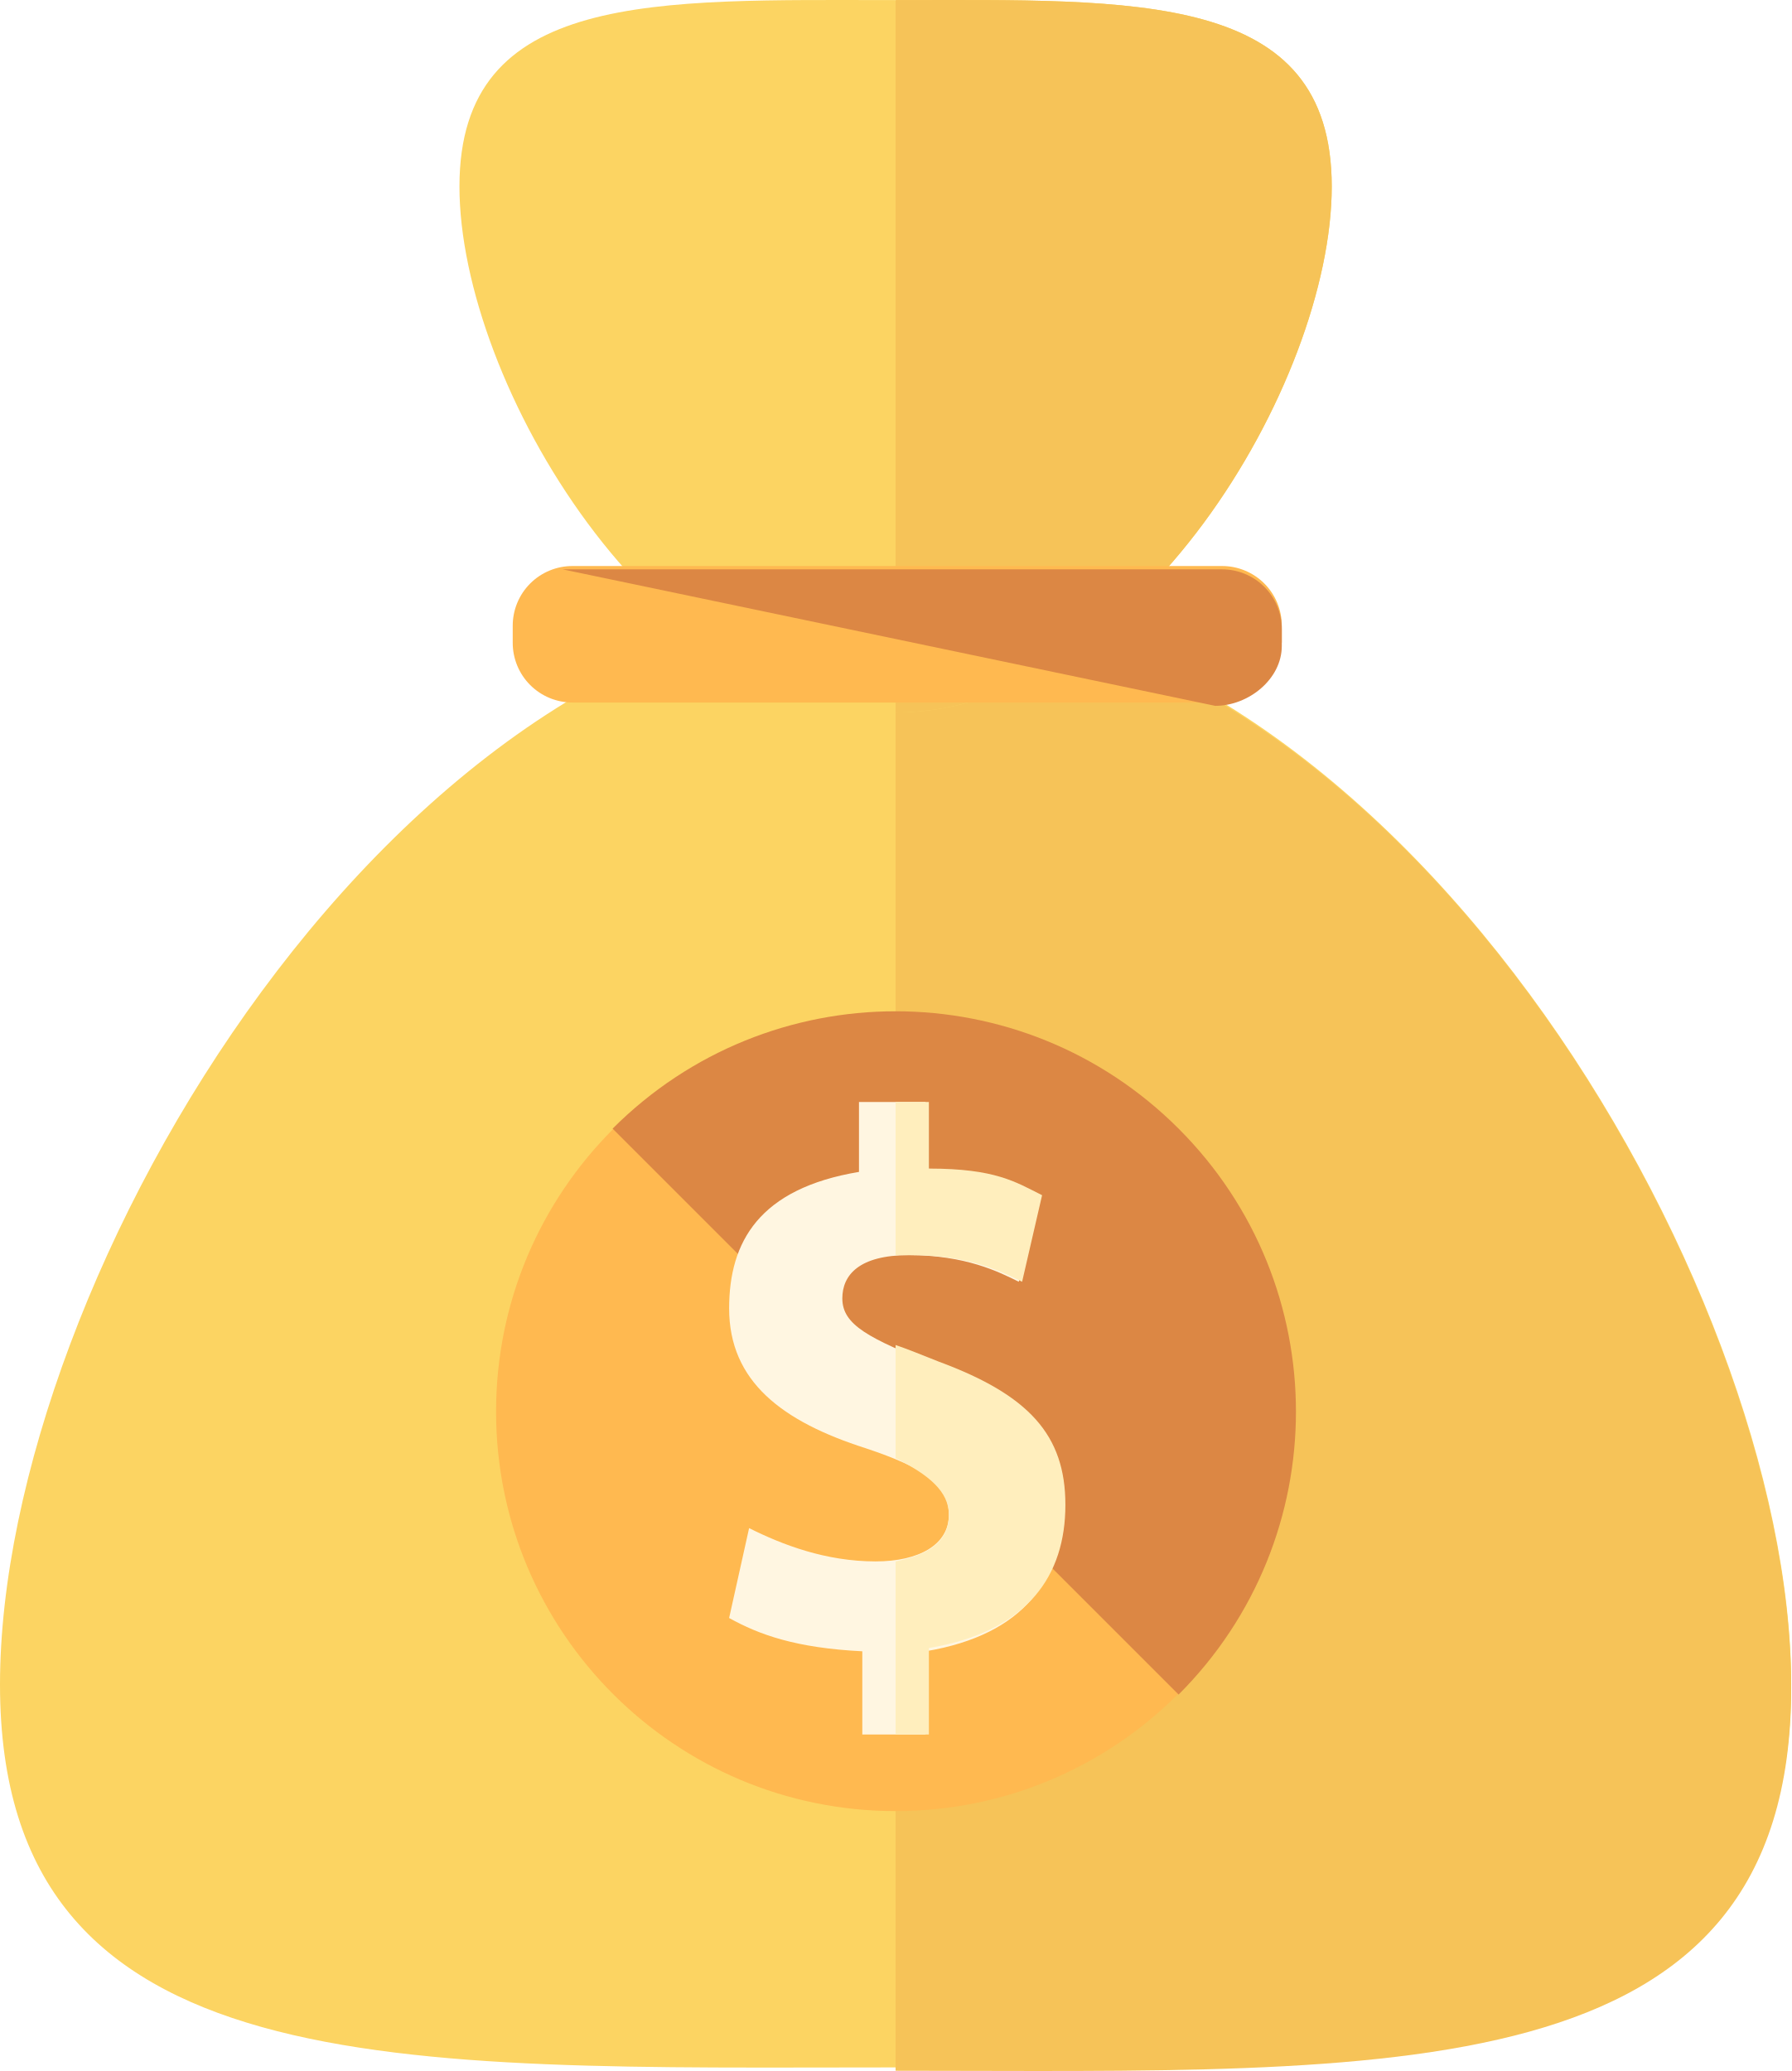
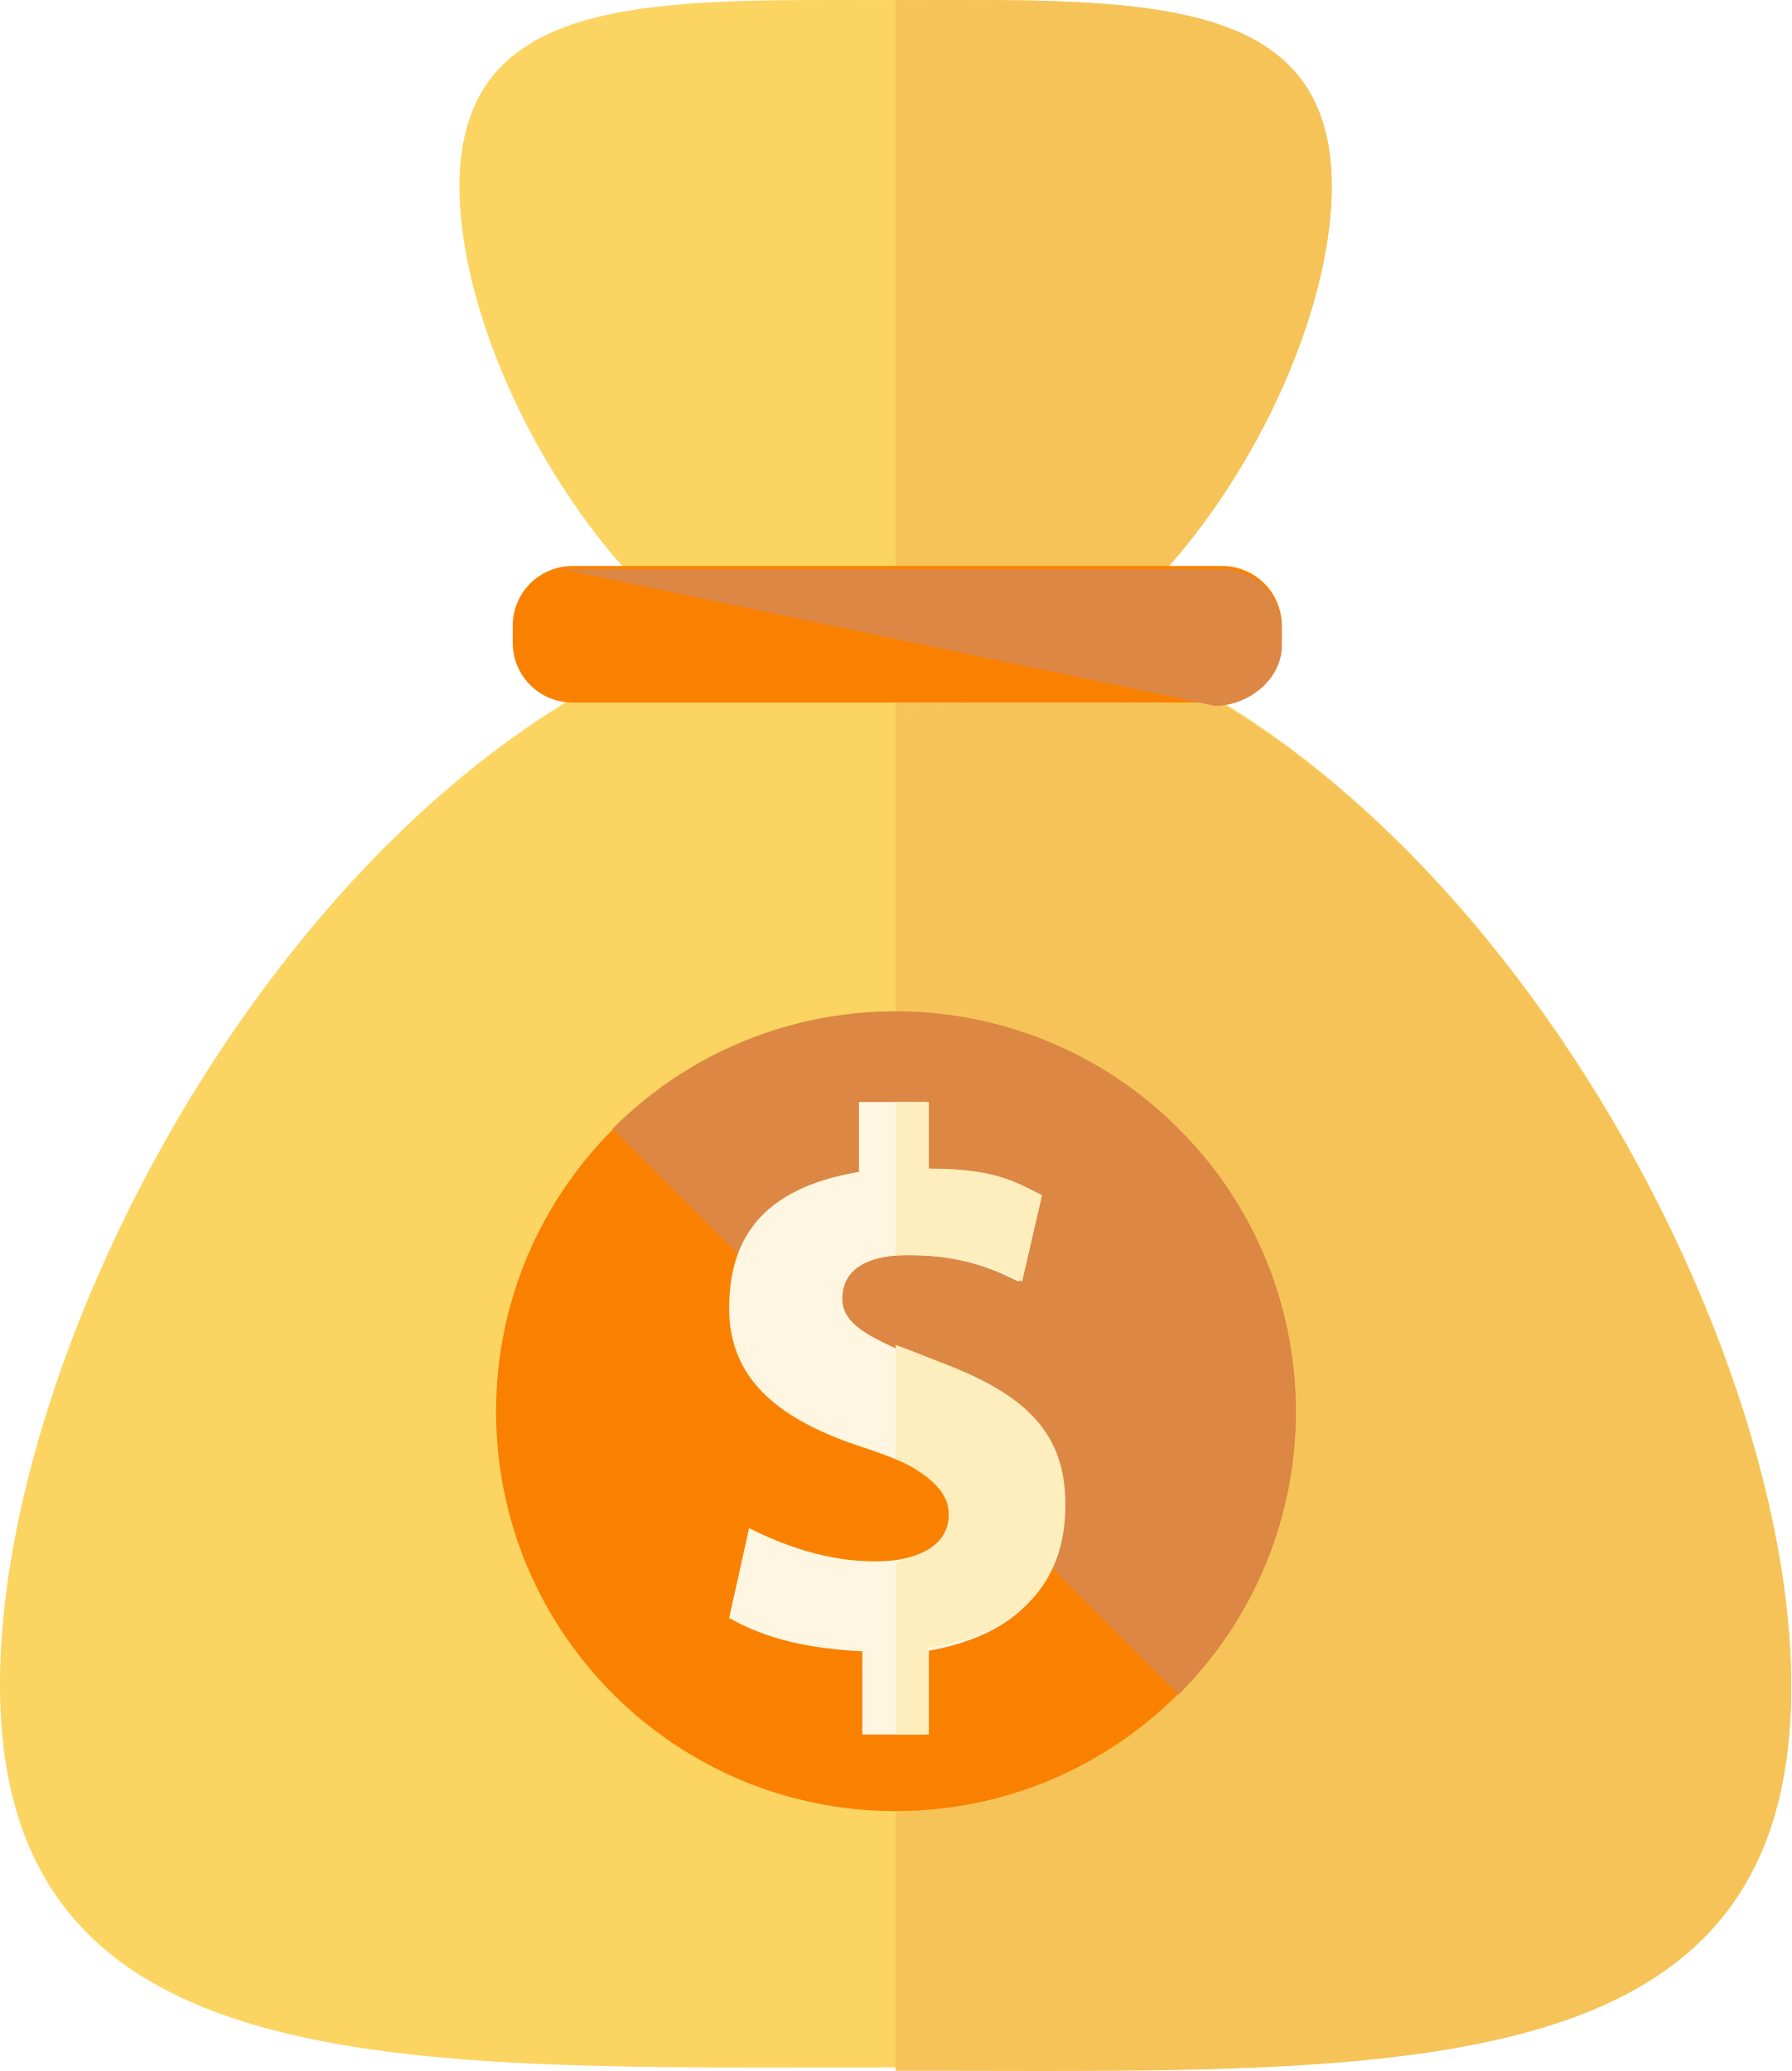
<svg xmlns="http://www.w3.org/2000/svg" viewBox="0 0 1319.283 1525.52">
  <defs>
    <style>
      .cls-1 {
        fill: #fcd462;
      }

      .cls-2 {
        fill: #f6c358;
      }

      .cls-3 {
-         fill: #ffb950;
+         fill: #FA8100;
      }

      .cls-4 {
        fill: #dc8744;
      }

      .cls-5 {
        fill: #fff6e1;
      }

      .cls-6 {
        fill: #ffeebd;
      }
    </style>
  </defs>
  <g id="money-bag" transform="translate(-33.64)">
    <path id="Path_848" data-name="Path 848" class="cls-1" d="M1352.923,941.788c0,299.17-294.264,282-659.642,282s-659.642,14.713-659.642-282C33.64,642.619,327.9,144.82,693.282,144.82,1058.659,147.272,1352.923,645.071,1352.923,941.788Z" transform="translate(0 299.093)" />
    <path id="Path_849" data-name="Path 849" class="cls-2" d="M248.84,145.62c365.378,0,659.642,497.8,659.642,796.968s-294.264,282-659.642,282" transform="translate(444.442 300.745)" />
    <path id="Path_850" data-name="Path 850" class="cls-1" d="M144.04,137.386C144.04-7.294,288.72.062,465.278.062S786.516-7.294,786.516,137.386,641.836,524.835,465.278,524.835,144.04,282.066,144.04,137.386Z" transform="translate(228.004 0)" />
    <path id="Path_851" data-name="Path 851" class="cls-2" d="M248.84.062C425.4.062,570.078-7.294,570.078,137.386S425.4,524.835,248.84,524.835" transform="translate(444.442 0)" />
    <path id="Path_852" data-name="Path 852" class="cls-3" d="M720.846,192.421a43.956,43.956,0,0,1-44.14,44.14H200.979a43.956,43.956,0,0,1-44.139-44.14V180.16a43.956,43.956,0,0,1,44.139-44.14H679.158a43.956,43.956,0,0,1,44.14,44.14v12.261Z" transform="translate(254.439 280.918)" />
    <path id="Path_853" data-name="Path 853" class="cls-4" d="M168.84,136.82H654.375a43.956,43.956,0,0,1,44.139,44.14v12.261c0,24.522-24.522,44.14-49.044,44.14" transform="translate(279.222 282.57)" />
    <path id="Path_858" data-name="Path 858" class="cls-3" d="M294.264,0C456.781,0,588.528,131.747,588.528,294.265S456.781,588.531,294.264,588.531,0,456.784,0,294.265,131.746,0,294.264,0Z" transform="translate(399.018 745.534)" />
    <path id="Path_854" data-name="Path 854" class="cls-4" d="M180.84,329.46c115.253-115.254,301.62-115.254,416.874,0s115.254,301.622,0,416.876" transform="translate(304.005 501.901)" />
    <path id="Path_855" data-name="Path 855" class="cls-5" d="M306.928,730.74V669.434c-49.044-2.451-76.018-12.26-98.088-24.522l14.713-66.21c24.522,12.261,56.4,24.522,93.184,24.522,31.878,0,53.948-12.26,53.948-34.331s-17.165-34.331-61.3-49.044c-61.305-19.617-100.54-49.044-100.54-102.992,0-49.044,22.07-88.28,95.636-100.541v-51.5H353.52v49.044c49.044,2.453,66.209,9.81,83.375,19.618l-14.713,63.758c-14.713-7.357-39.235-19.618-80.922-19.618-36.783,0-49.044,14.713-49.044,31.879,0,19.617,19.617,29.426,68.661,49.044,66.21,24.523,93.184,53.949,93.184,105.445s-26.974,93.184-100.54,105.444V730.74Z" transform="translate(361.832 546.924)" />
    <g id="Group_895" data-name="Group 895" transform="translate(693.282 811.744)">
      <path id="Path_856" data-name="Path 856" class="cls-6" d="M248.84,264.82v112.8H261.1c41.688,0,66.21,12.261,80.923,19.618l14.713-63.758c-19.618-9.808-34.331-19.618-83.375-19.618V264.82Z" transform="translate(-248.84 -264.82)" />
      <path id="Path_857" data-name="Path 857" class="cls-6" d="M280.719,335.481c-12.261-4.9-24.523-9.808-31.879-12.261V406.6c24.522,12.261,39.235,24.522,39.235,41.688,0,19.617-14.713,29.426-39.235,34.33V610.129h24.522V546.372c73.566-12.261,100.54-53.948,100.54-105.445S346.928,360,280.719,335.481Z" transform="translate(-248.84 -144.208)" />
    </g>
  </g>
</svg>
